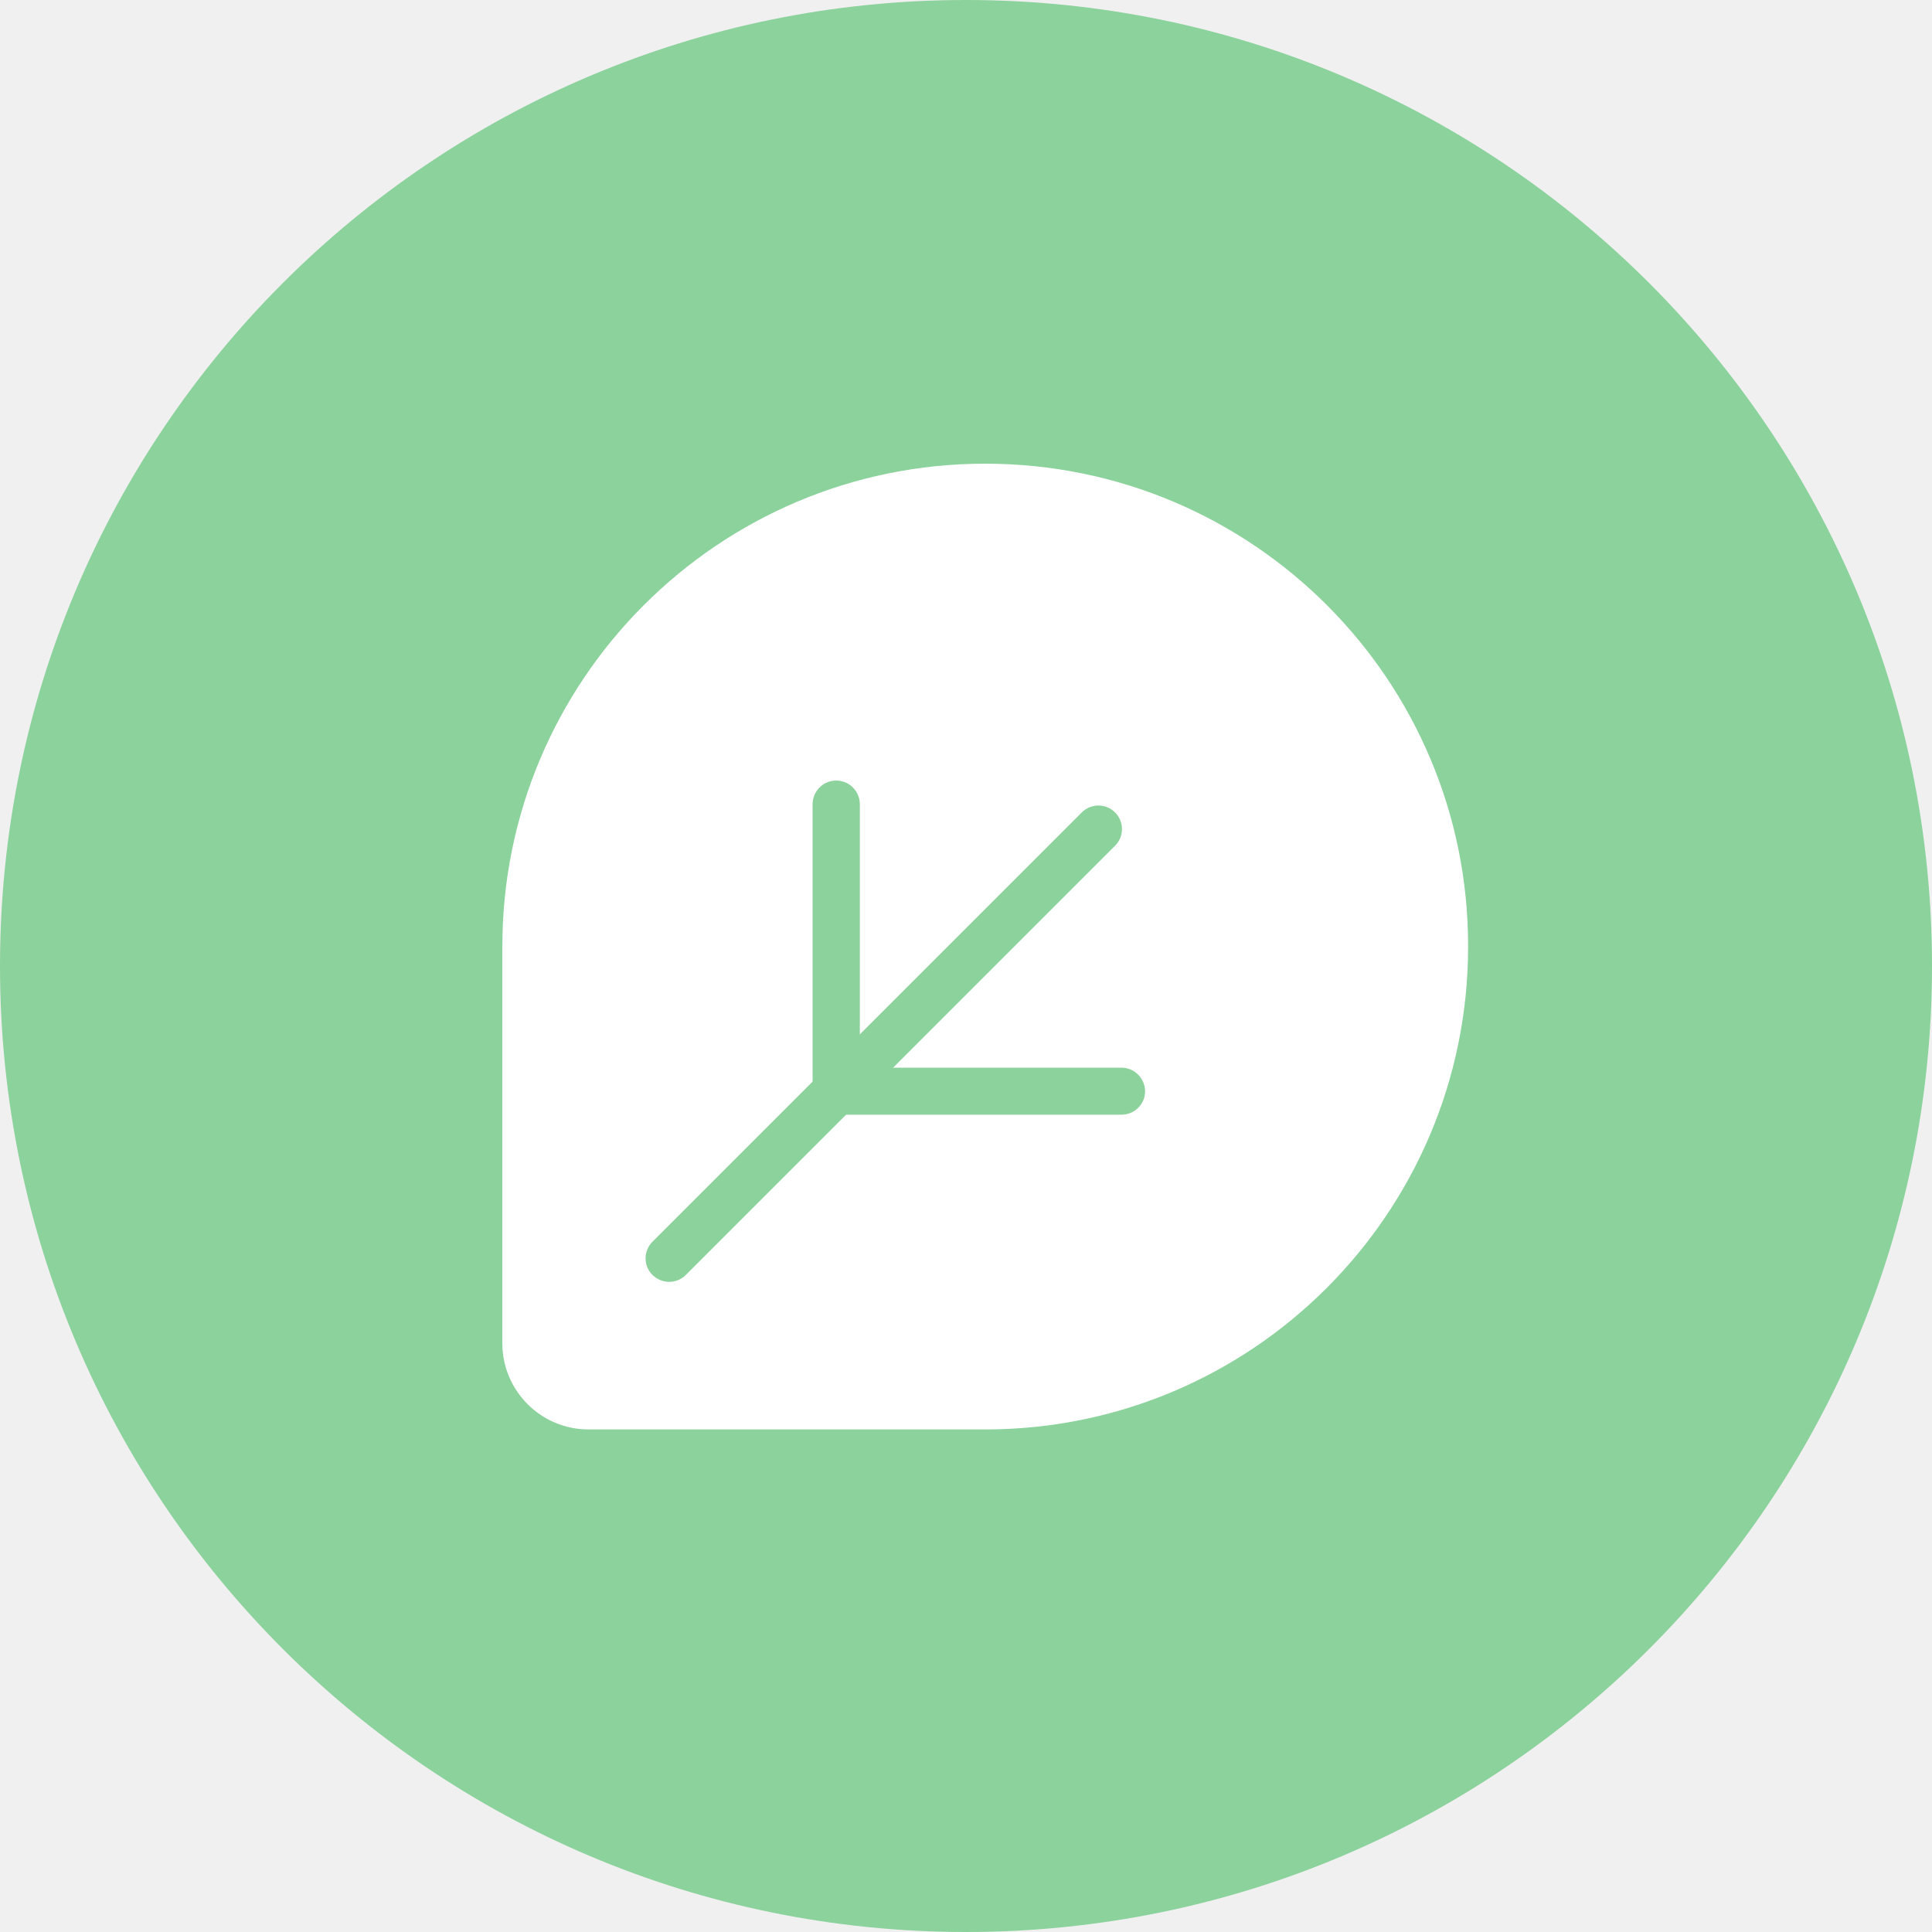
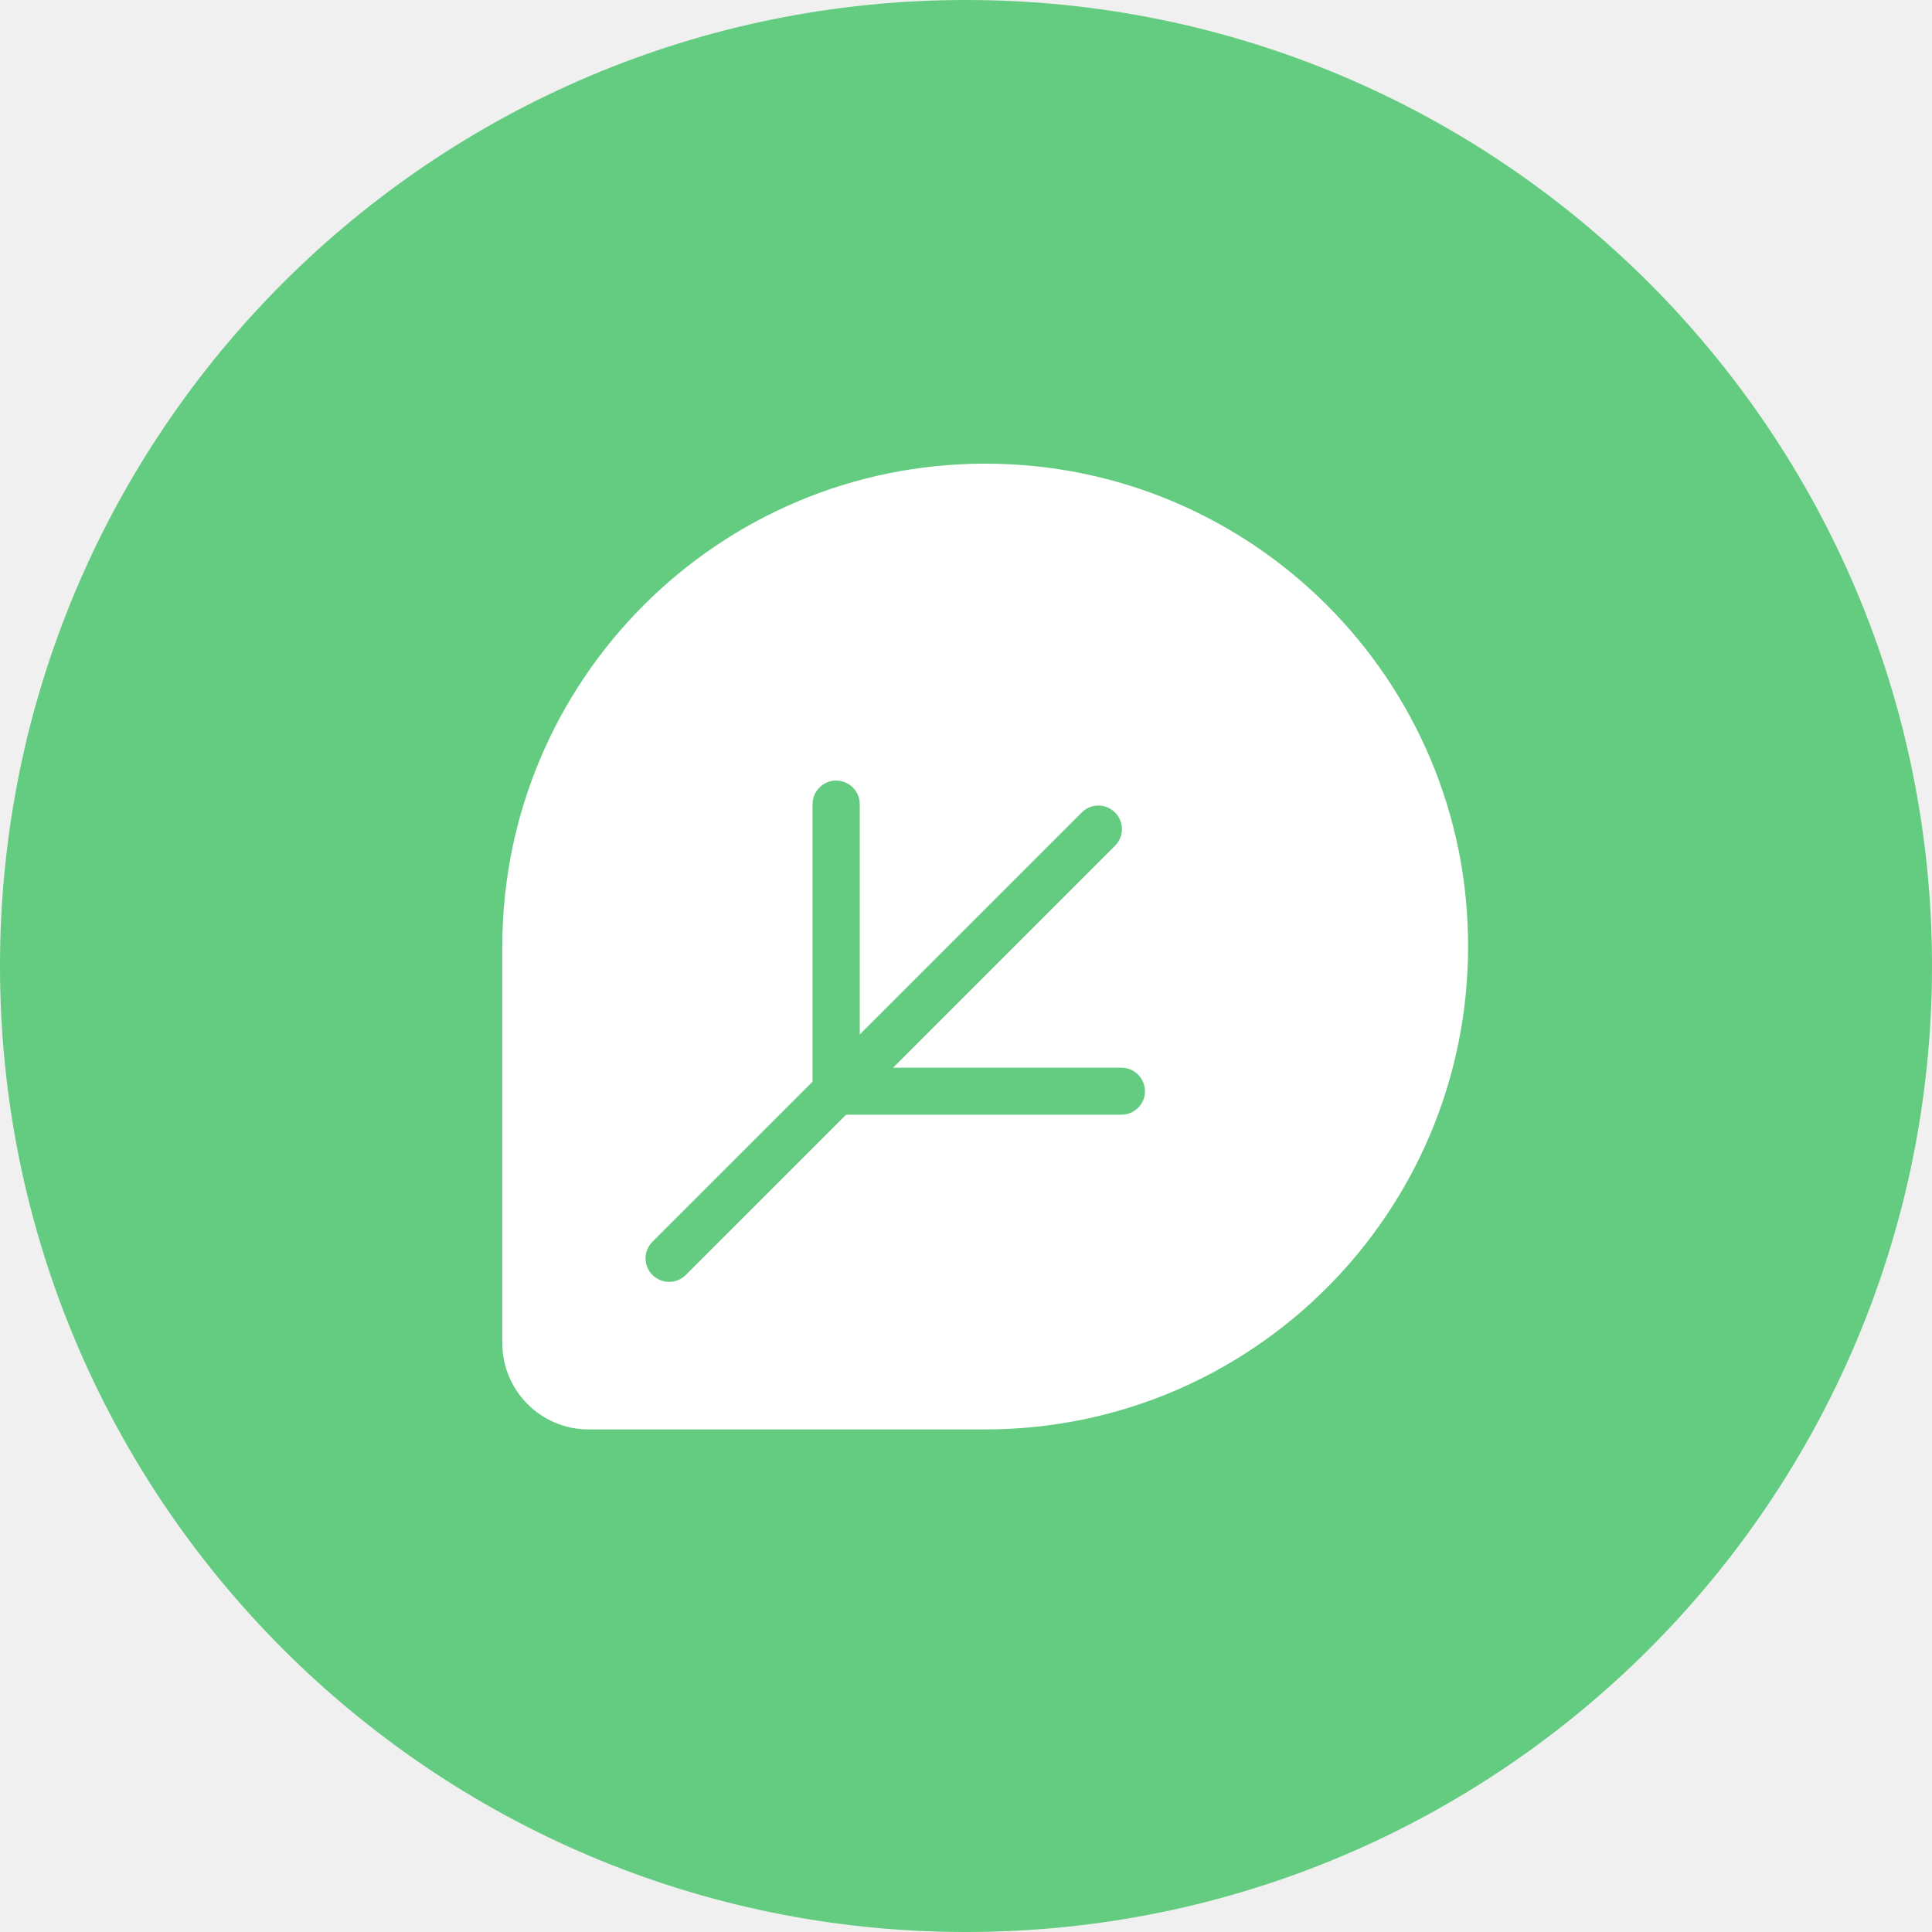
- <svg xmlns="http://www.w3.org/2000/svg" width="128" height="128" viewBox="0 0 128 128" fill="none">
-   <circle cx="64" cy="64" r="64" fill="#8CD29C" />
+ <svg xmlns="http://www.w3.org/2000/svg" width="66" height="66" viewBox="0 0 66 66" fill="none">
+   <circle cx="33" cy="33" r="33" fill="#64CC80" />
  <g clip-path="url(#clip0)">
-     <path d="M87.91 40.09C82.122 34.302 74.112 30.72 65.273 30.72C47.611 30.72 33.281 45.05 33.281 62.712V88.994C33.281 90.574 33.923 91.998 34.955 93.03C35.988 94.063 37.411 94.704 38.991 94.704H65.273C82.951 94.704 97.266 80.374 97.266 62.712C97.281 53.889 93.699 45.879 87.91 40.09Z" fill="white" />
-     <path d="M44.34 84.926C43.933 84.926 43.542 84.77 43.229 84.472C42.619 83.862 42.619 82.877 43.229 82.267L71.67 53.826C72.28 53.216 73.266 53.216 73.876 53.826C74.486 54.436 74.486 55.422 73.876 56.032L45.435 84.472C45.138 84.77 44.731 84.926 44.34 84.926Z" fill="#8CD29C" />
-     <path d="M74.299 73.85H55.401C54.541 73.85 53.837 73.146 53.837 72.286V53.278C53.837 52.418 54.541 51.714 55.401 51.714C56.262 51.714 56.966 52.418 56.966 53.278V70.737H74.299C75.16 70.737 75.864 71.441 75.864 72.302C75.864 73.162 75.16 73.85 74.299 73.85Z" fill="#8CD29C" />
+     <path d="M45.328 20.671C42.344 17.687 38.214 15.839 33.656 15.839C24.549 15.839 17.16 23.228 17.16 32.335V45.887C17.16 46.702 17.491 47.436 18.023 47.968C18.556 48.501 19.29 48.831 20.104 48.831H33.656C42.771 48.831 50.152 41.442 50.152 32.335C50.16 27.786 48.313 23.656 45.328 20.671Z" fill="white" />
+     <path d="M22.861 43.791C22.652 43.791 22.45 43.71 22.289 43.557C21.974 43.242 21.974 42.734 22.289 42.419L36.954 27.755C37.268 27.44 37.776 27.44 38.091 27.755C38.406 28.069 38.406 28.577 38.091 28.892L23.426 43.557C23.273 43.71 23.063 43.791 22.861 43.791Z" fill="#64CC80" />
+     <path d="M38.309 38.079H28.564C28.121 38.079 27.758 37.716 27.758 37.273V27.472C27.758 27.028 28.121 26.665 28.564 26.665C29.008 26.665 29.371 27.028 29.371 27.472V36.474H38.309C38.752 36.474 39.115 36.837 39.115 37.281C39.115 37.724 38.752 38.079 38.309 38.079Z" fill="#64CC80" />
  </g>
  <defs>
    <clipPath id="clip0">
-       <rect width="64" height="64" fill="white" transform="translate(33.2812 30.7197)" />
+       <rect width="33" height="33" fill="white" transform="translate(17.1602 15.8394)" />
    </clipPath>
  </defs>
</svg>
